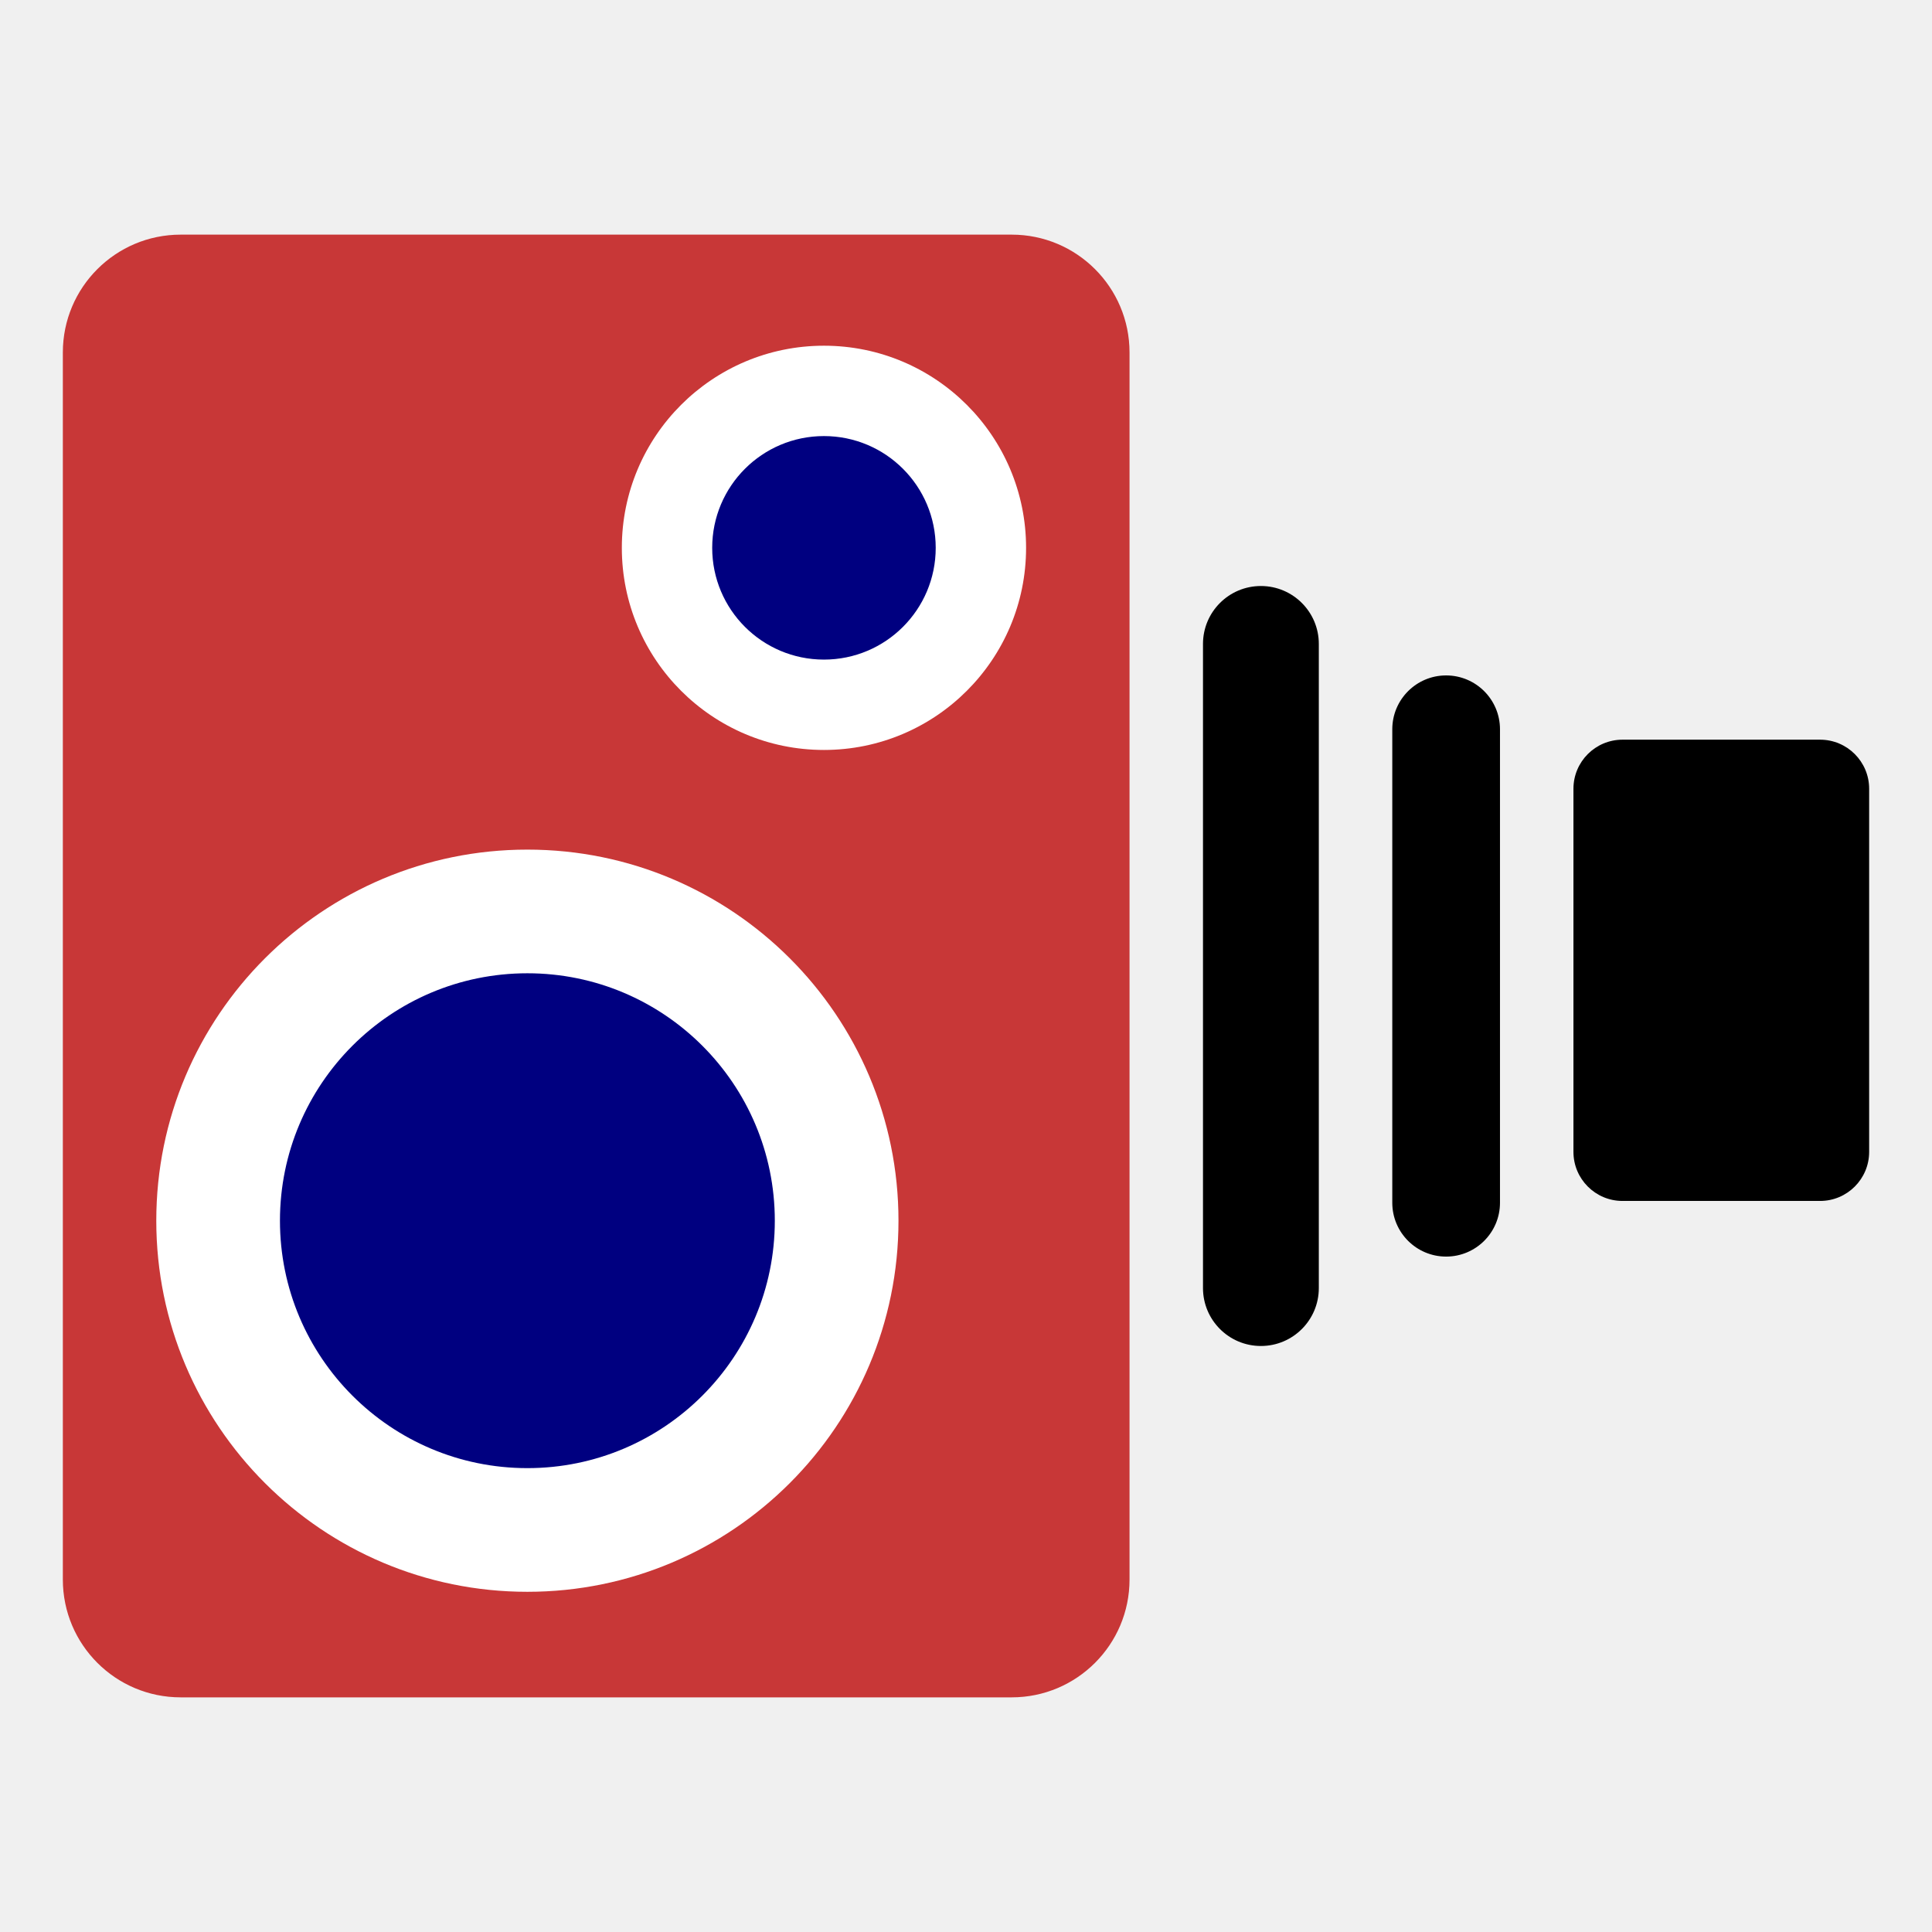
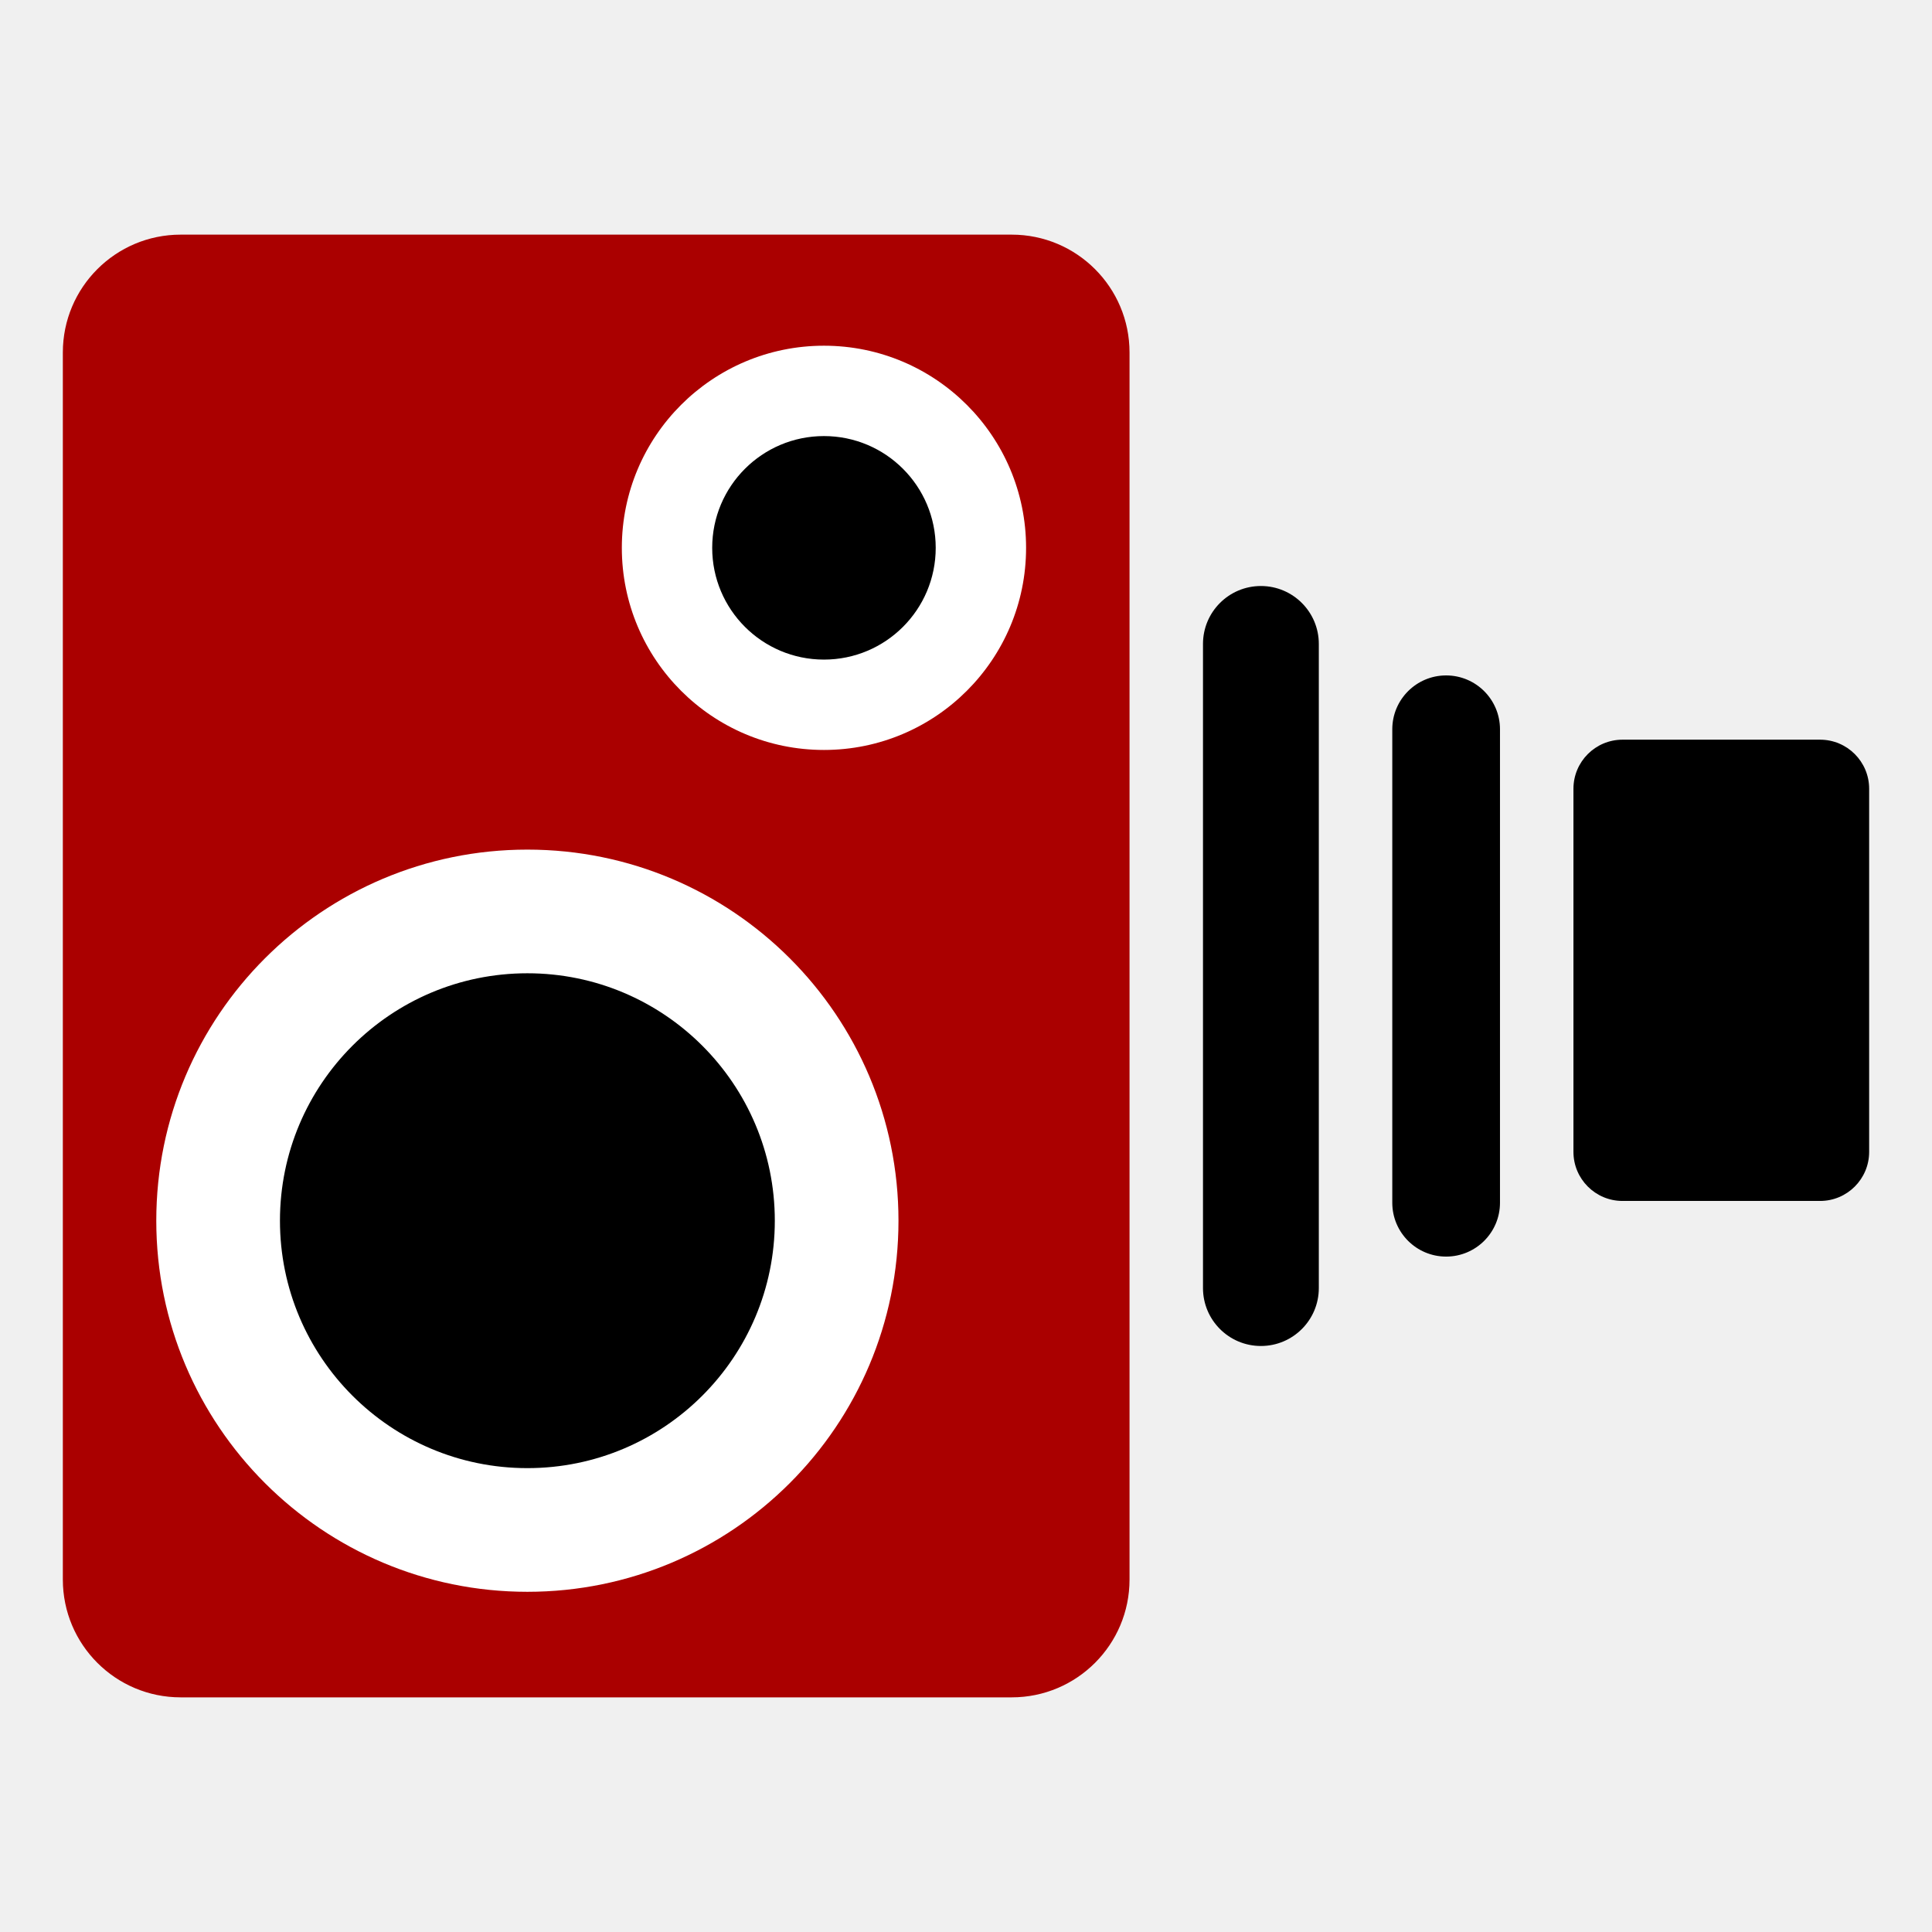
<svg xmlns="http://www.w3.org/2000/svg" width="200mm" height="200mm" viewBox="0 0 200 200" version="1.1" id="svg5">
  <defs id="defs2" />
  <g id="layer1" transform="translate(-30.17143,-74.01428)">
    <g id="g546" />
    <g id="g725" transform="matrix(0.9367328,0,0,0.9367328,8.414429,28.97249)">
-       <rect style="fill:#c83737;fill-rule:evenodd;stroke-width:0.33" id="rect77" width="117.882" height="161.647" x="30.171" y="74.014" ry="13.021" transform="translate(-1.0070801e-6)" />
+       <rect style="fill:#aa0000;fill-rule:evenodd;stroke-width:0.33" id="rect77" width="117.882" height="161.647" x="30.171" y="74.014" ry="13.021" transform="translate(-1.0070801e-6)" />
      <g id="g702" transform="matrix(1.347302,0,0,1.347302,-10.83446,-24.63771)">
        <circle style="fill:#ffffff;fill-rule:evenodd;stroke-width:0.333" id="path185" cx="68.539" cy="154.103" r="30.439" />
-         <circle style="fill:#000080;fill-rule:evenodd;stroke-width:0.222" id="path185-3" cx="68.539" cy="154.103" r="20.295" />
+         <circle style="fill:#000000;fill-rule:evenodd;stroke-width:0.222" id="path185-3" cx="68.539" cy="154.103" r="20.295" />
      </g>
      <g id="g706" transform="matrix(1.347302,0,0,1.347302,-7.440244,-28.31122)">
        <circle style="fill:#ffffff;fill-rule:evenodd;stroke-width:0.315" id="path187" cx="90.346" cy="101.638" r="16.579" />
-         <circle style="fill:#000080;fill-rule:evenodd;stroke-width:0.1" id="path185-3-6" cx="90.346" cy="101.638" r="9.167" />
+         <circle style="fill:#000000;fill-rule:evenodd;stroke-width:0.1" id="path185-3-6" cx="90.346" cy="101.638" r="9.167" />
      </g>
      <rect style="fill:#000000;stroke-width:0.356" id="rect455" width="12.8" height="83.986" x="156.171" y="112.845" ry="6.4" />
      <rect style="fill:#000000;stroke-width:0.356" id="rect457" width="11.902" height="64.225" x="177.09" y="122.726" ry="5.951" />
      <rect style="fill:#000000;stroke-width:0.301" id="rect459" width="32.679" height="50.976" x="197.11" y="129.827" ry="5.425" />
    </g>
  </g>
</svg>
